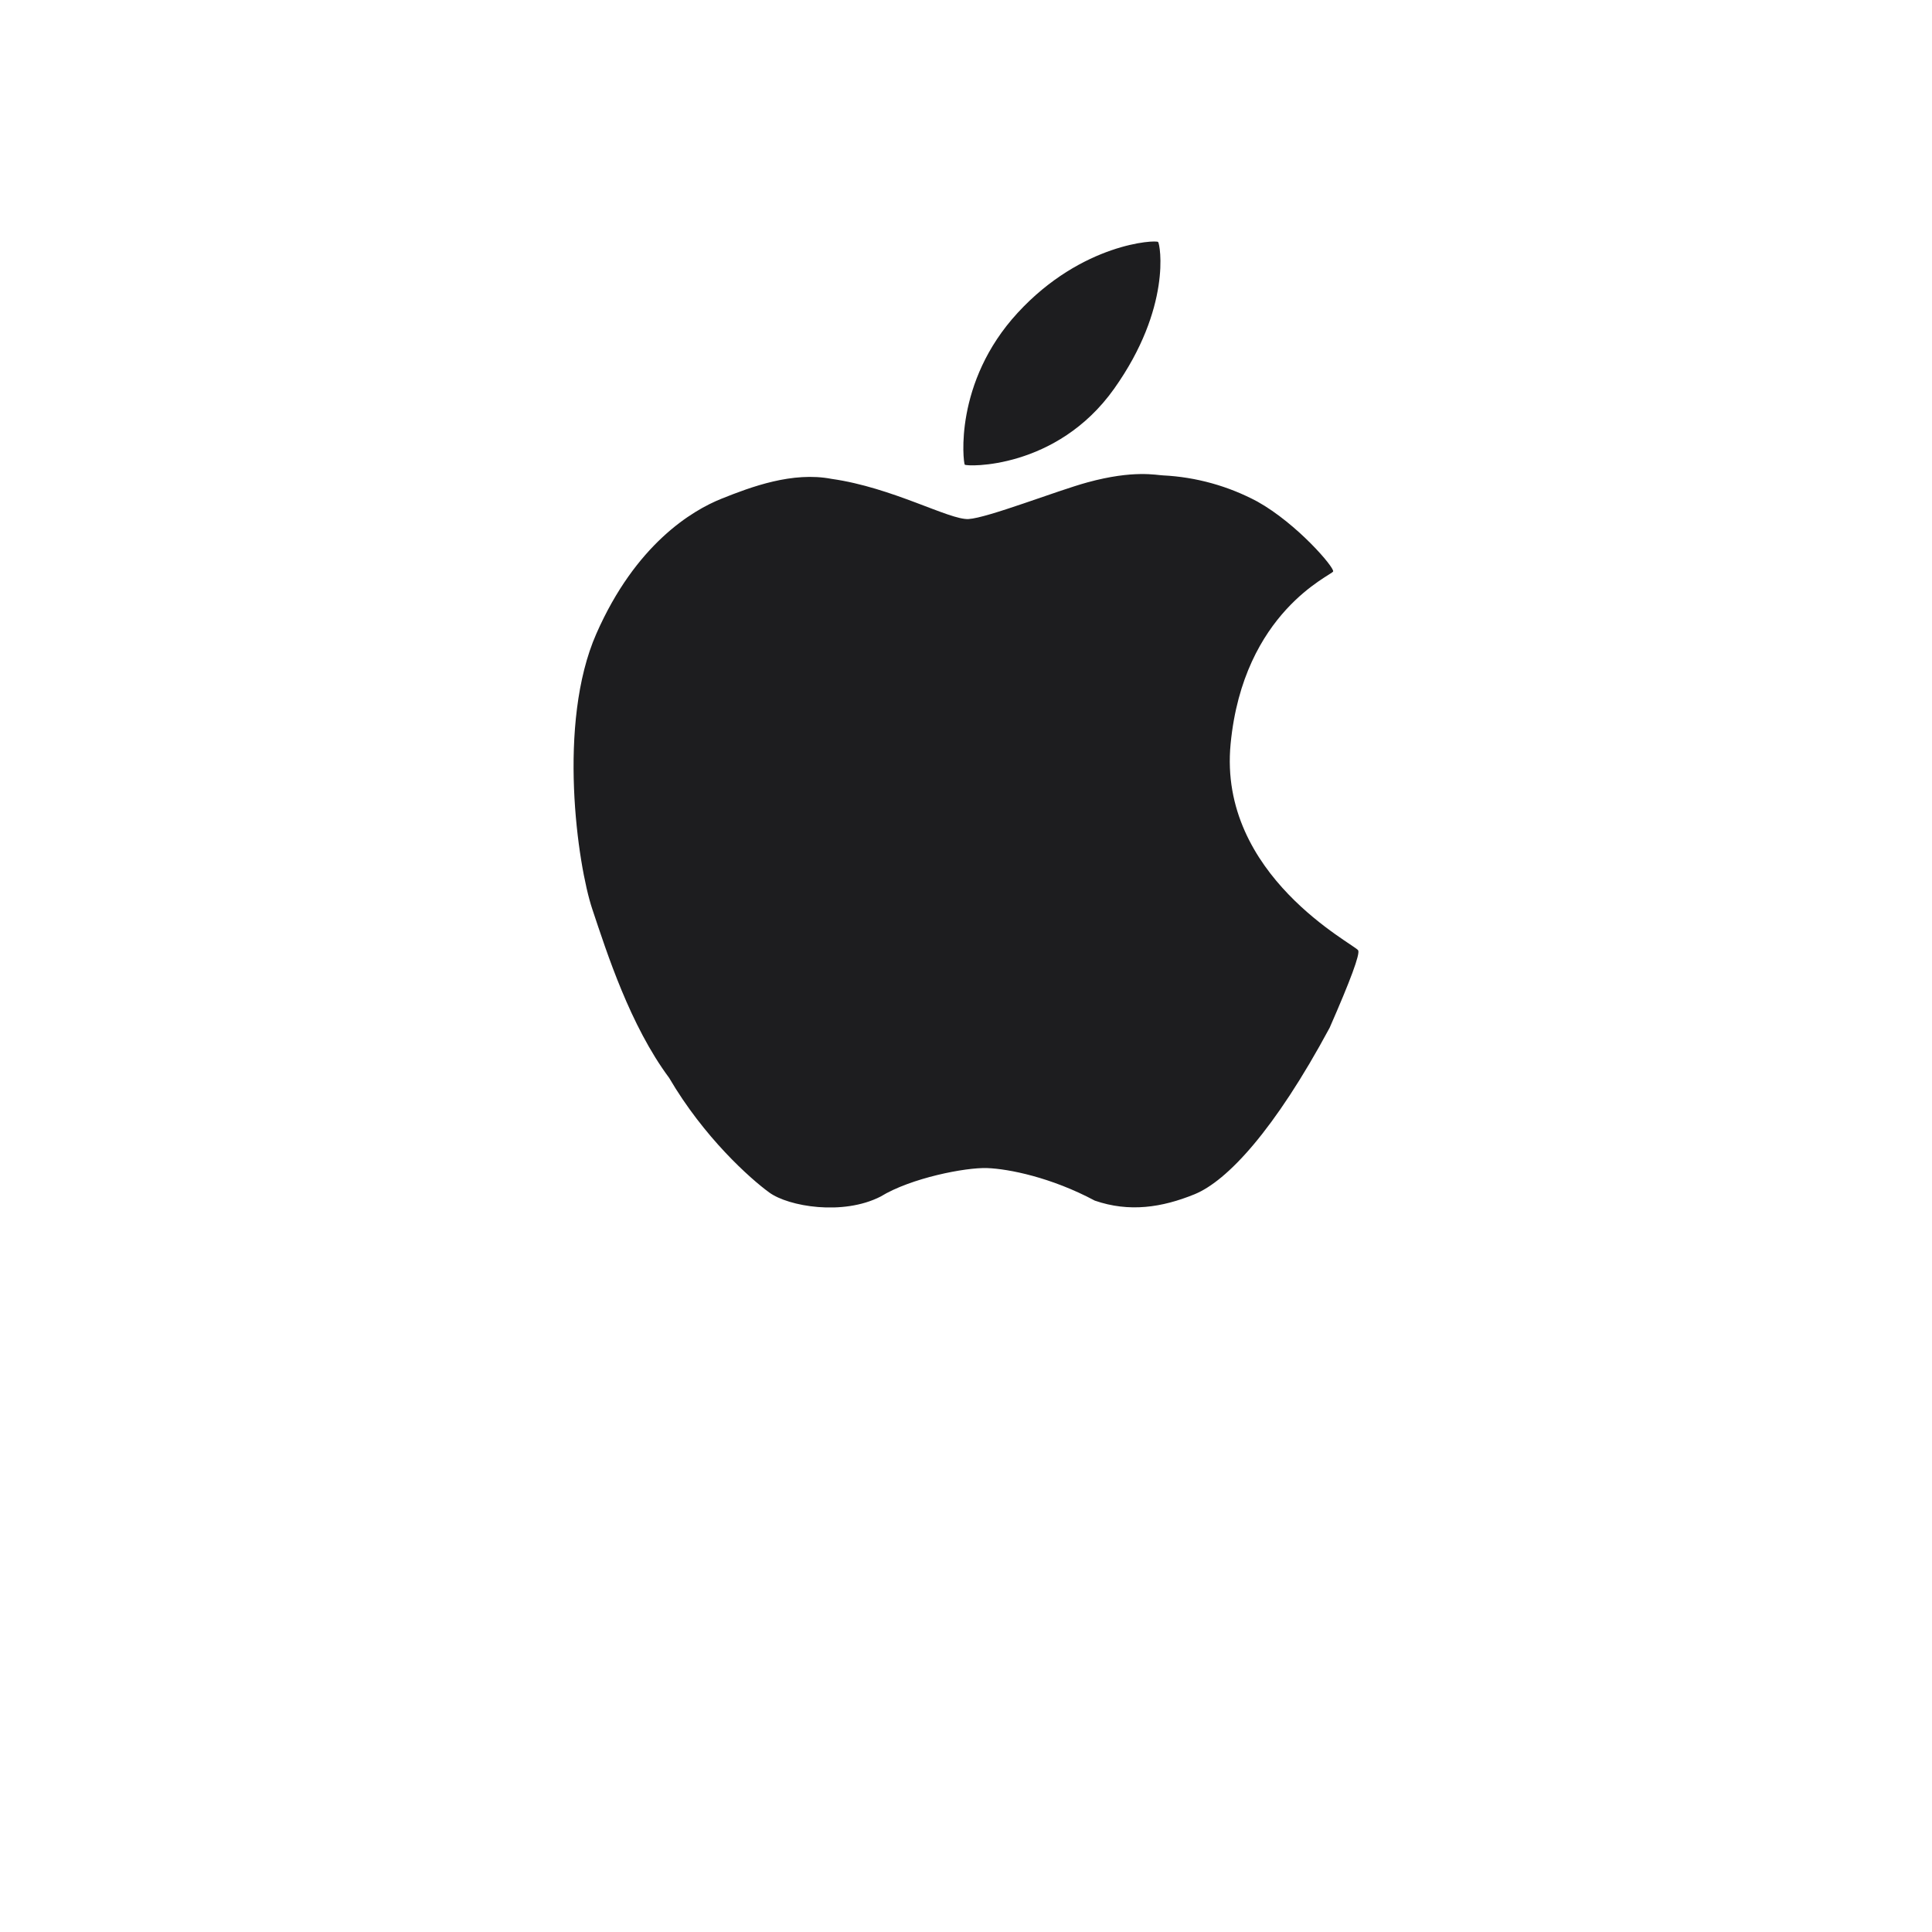
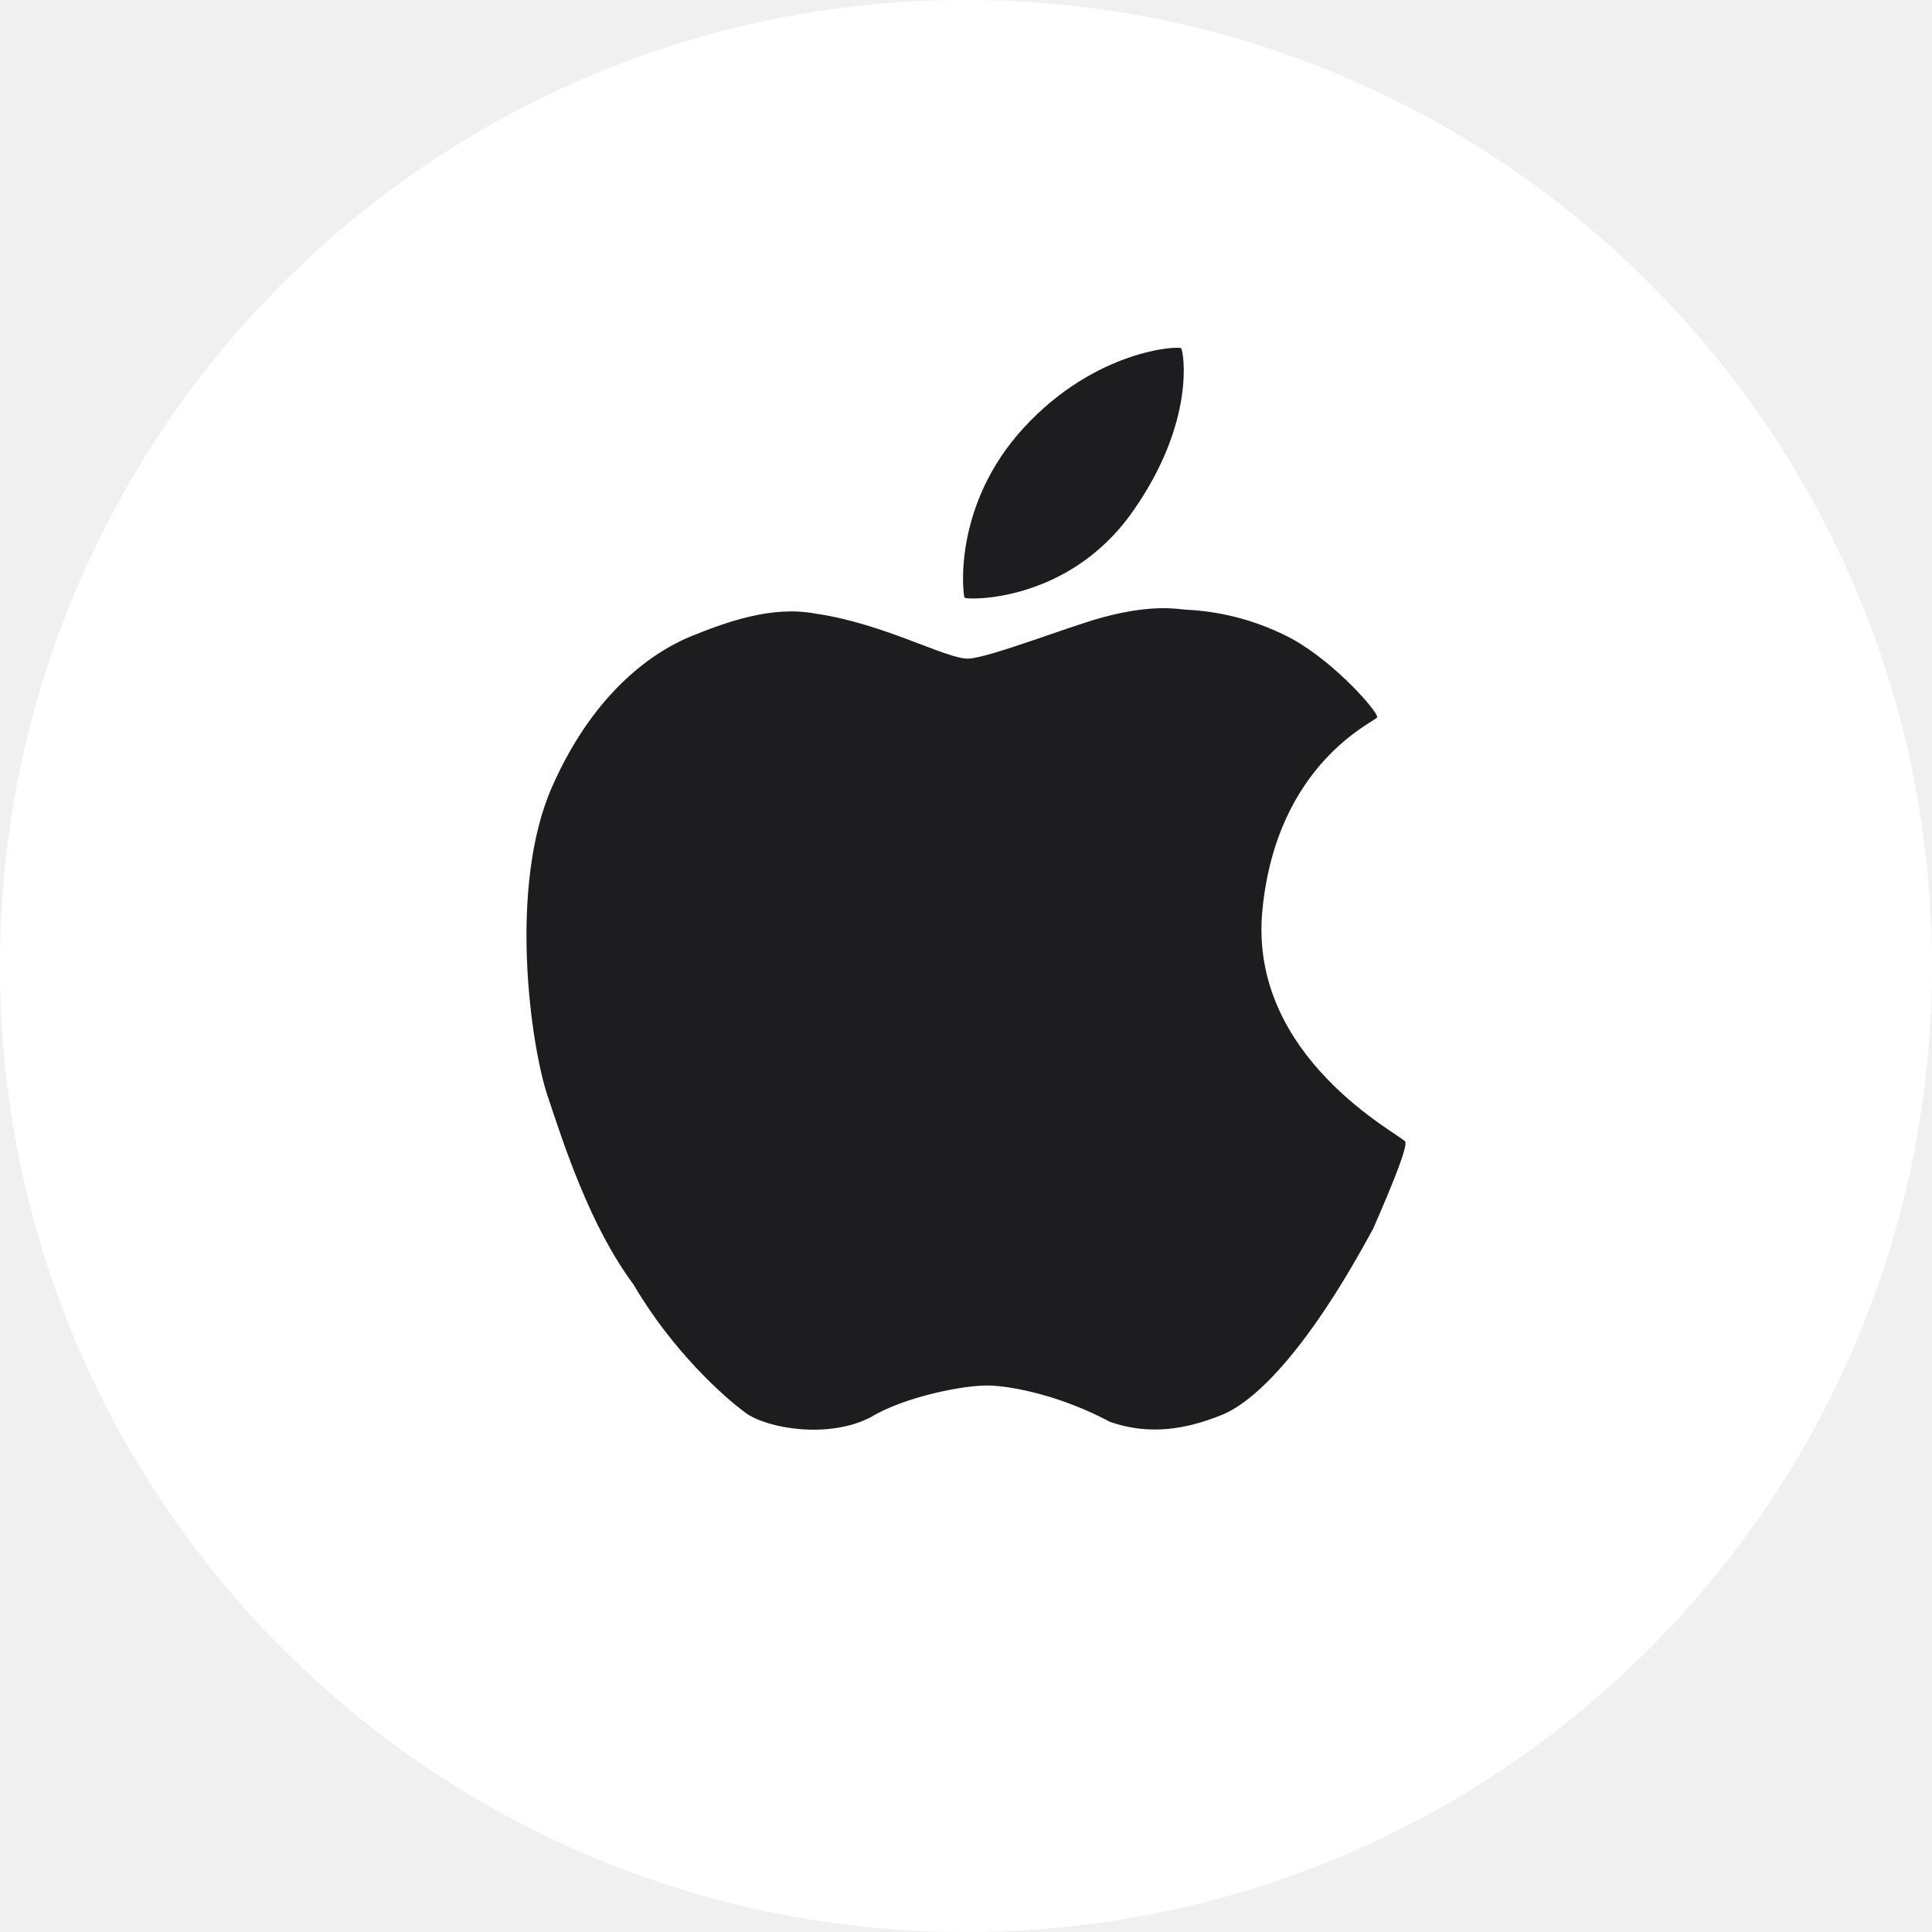
- <svg xmlns="http://www.w3.org/2000/svg" viewBox="0 0 32 32" width="32" height="32">
-   <rect width="32" height="32" fill="white" />
-   <g transform="translate(8, 4) scale(1.0)">
+ <svg xmlns="http://www.w3.org/2000/svg" viewBox="0 0 100 100" width="100" height="100">
+   <circle cx="50" cy="50" r="50" fill="#ffffff" />
+   <g transform="translate(22, 18) scale(3.5)">
    <path d="M11.182.008C11.148-.03 9.923.023 8.857 1.18c-1.066 1.156-.902 2.482-.878 2.516s1.52.087 2.475-1.258.762-2.391.728-2.43m3.314 11.733c-.048-.096-2.325-1.234-2.113-3.422s1.675-2.789 1.698-2.854-.597-.79-1.254-1.157a3.7 3.7 0 0 0-1.563-.434c-.108-.003-.483-.095-1.254.116-.508.139-1.653.589-1.968.607-.316.018-1.256-.522-2.267-.665-.647-.125-1.333.131-1.824.328-.49.196-1.422.754-2.074 2.237-.652 1.482-.311 3.83-.067 4.56s.625 1.924 1.273 2.796c.576.984 1.34 1.667 1.659 1.899s1.219.386 1.843.067c.502-.308 1.408-.485 1.766-.472.357.013 1.061.154 1.782.539.571.197 1.111.115 1.652-.105.541-.221 1.324-1.059 2.238-2.758q.52-1.185.473-1.282" fill="#1d1d1f" />
  </g>
</svg>
